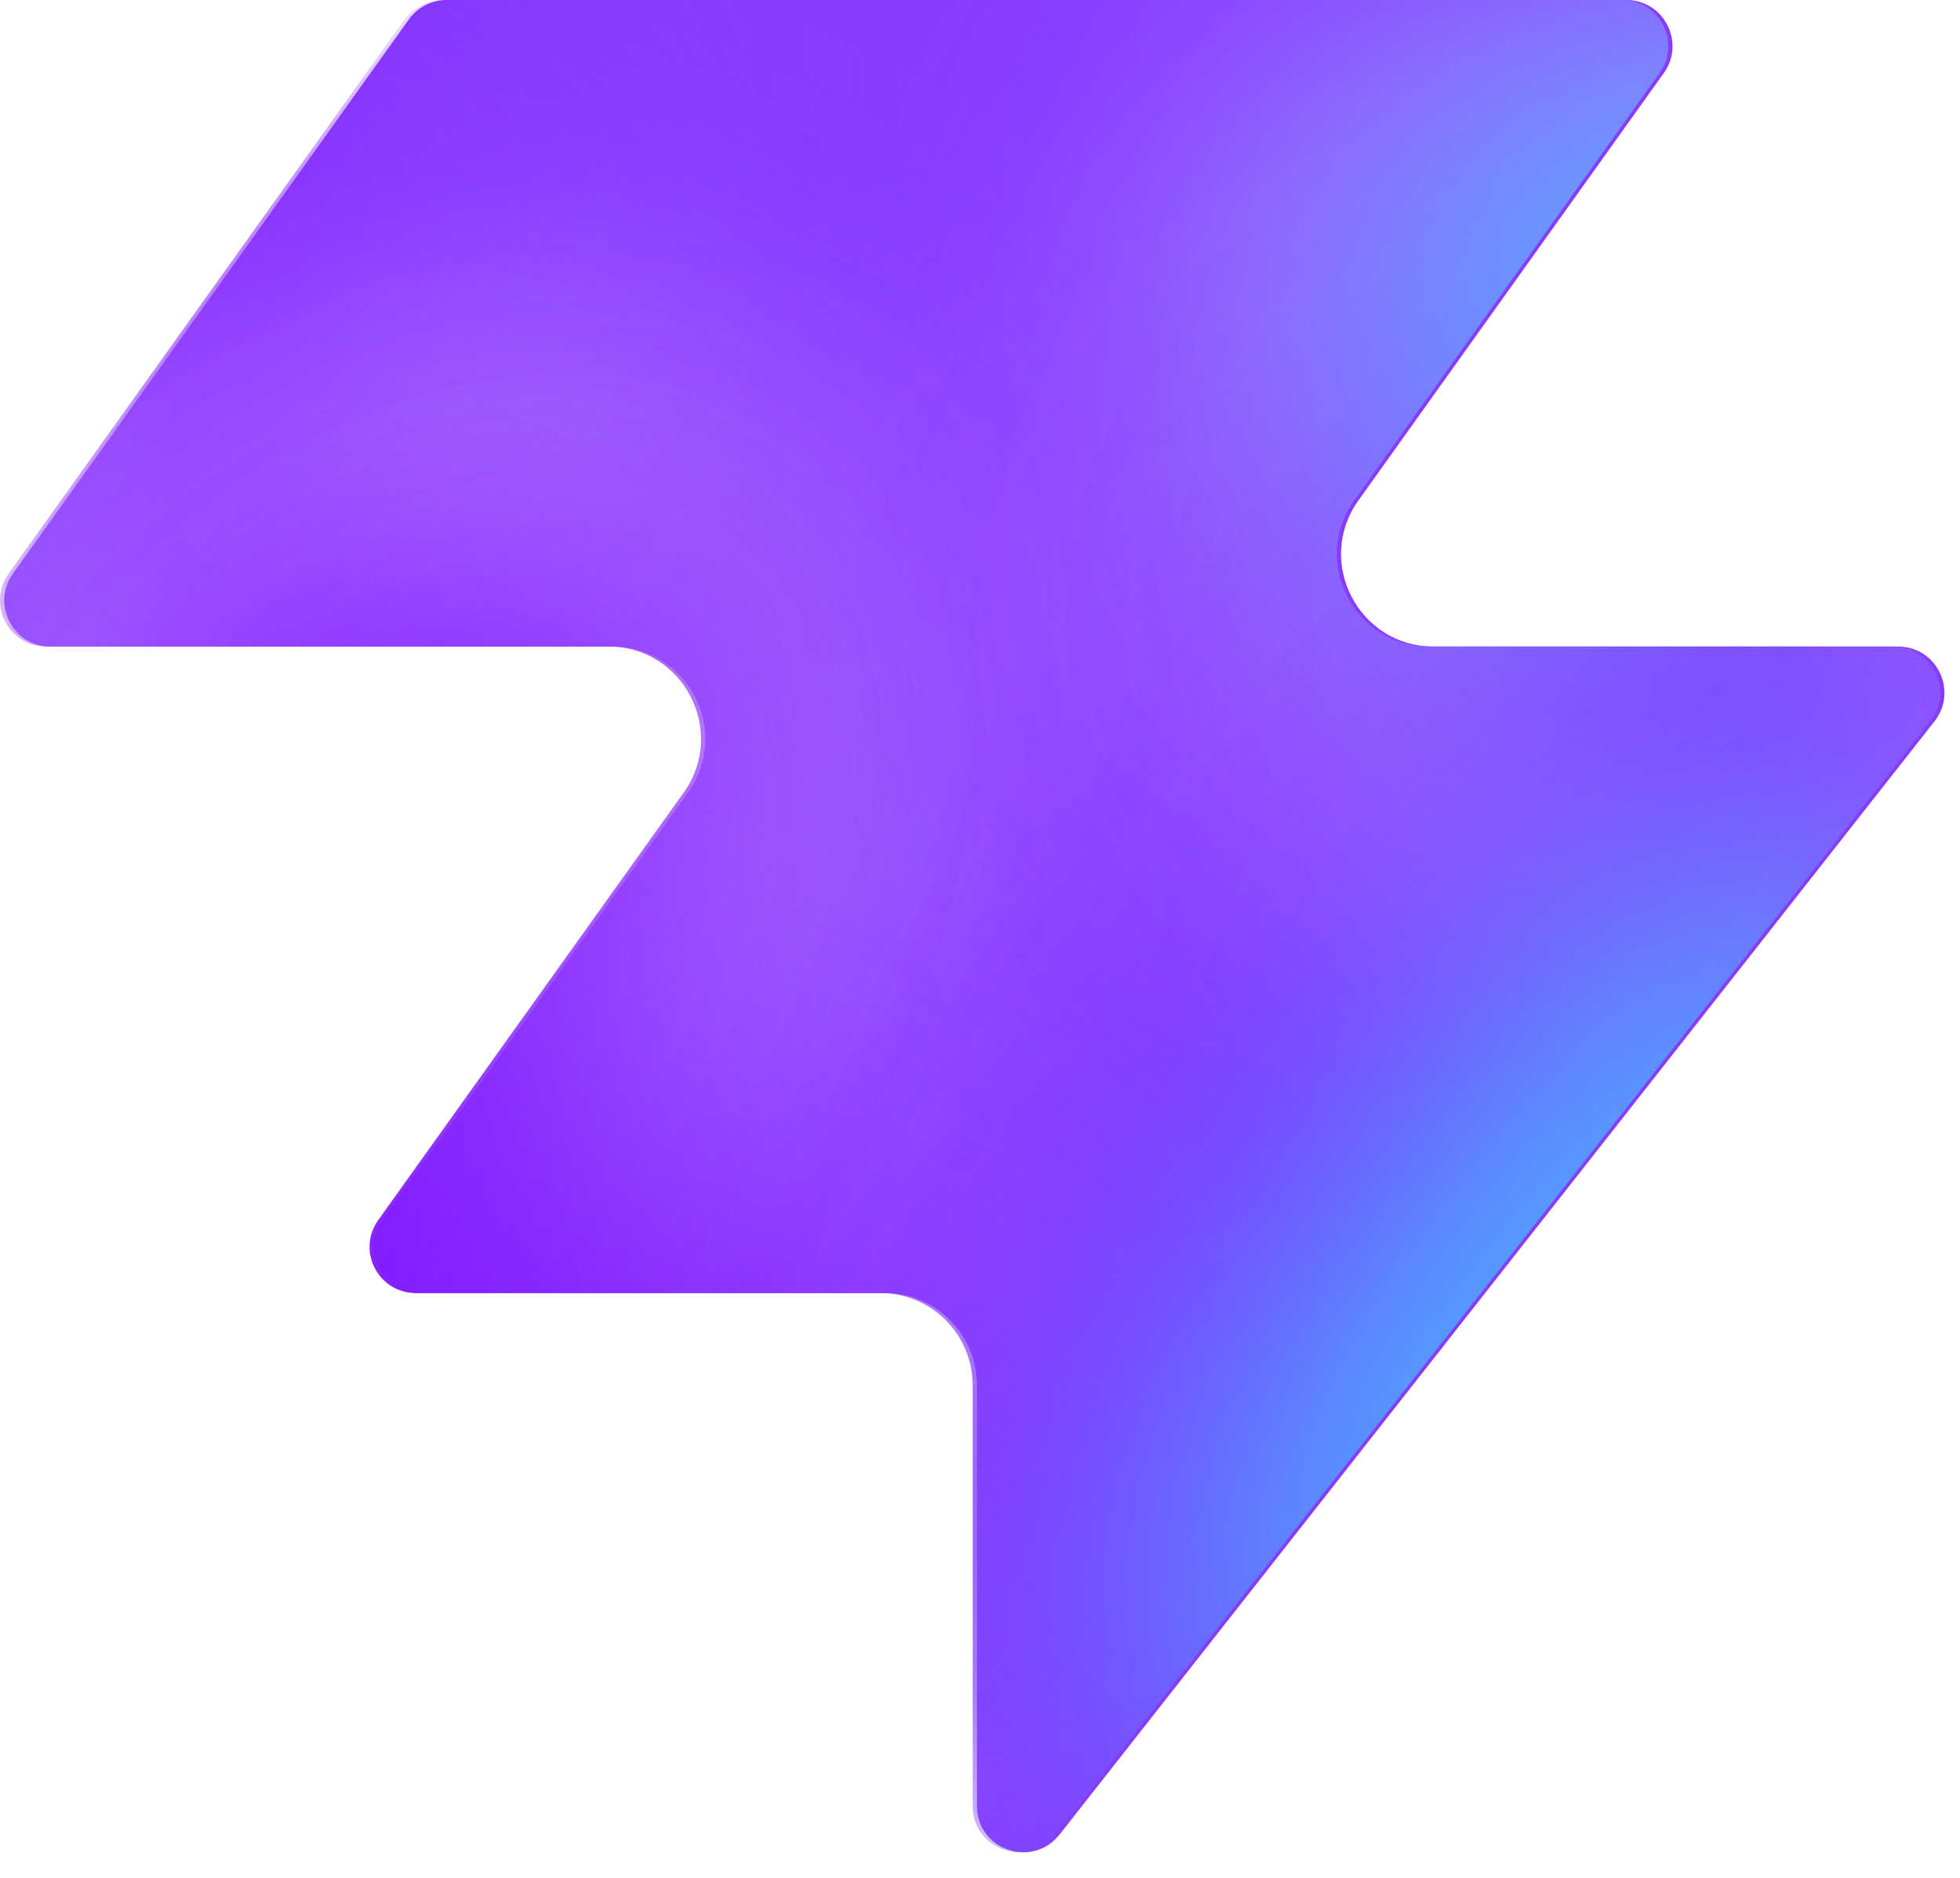
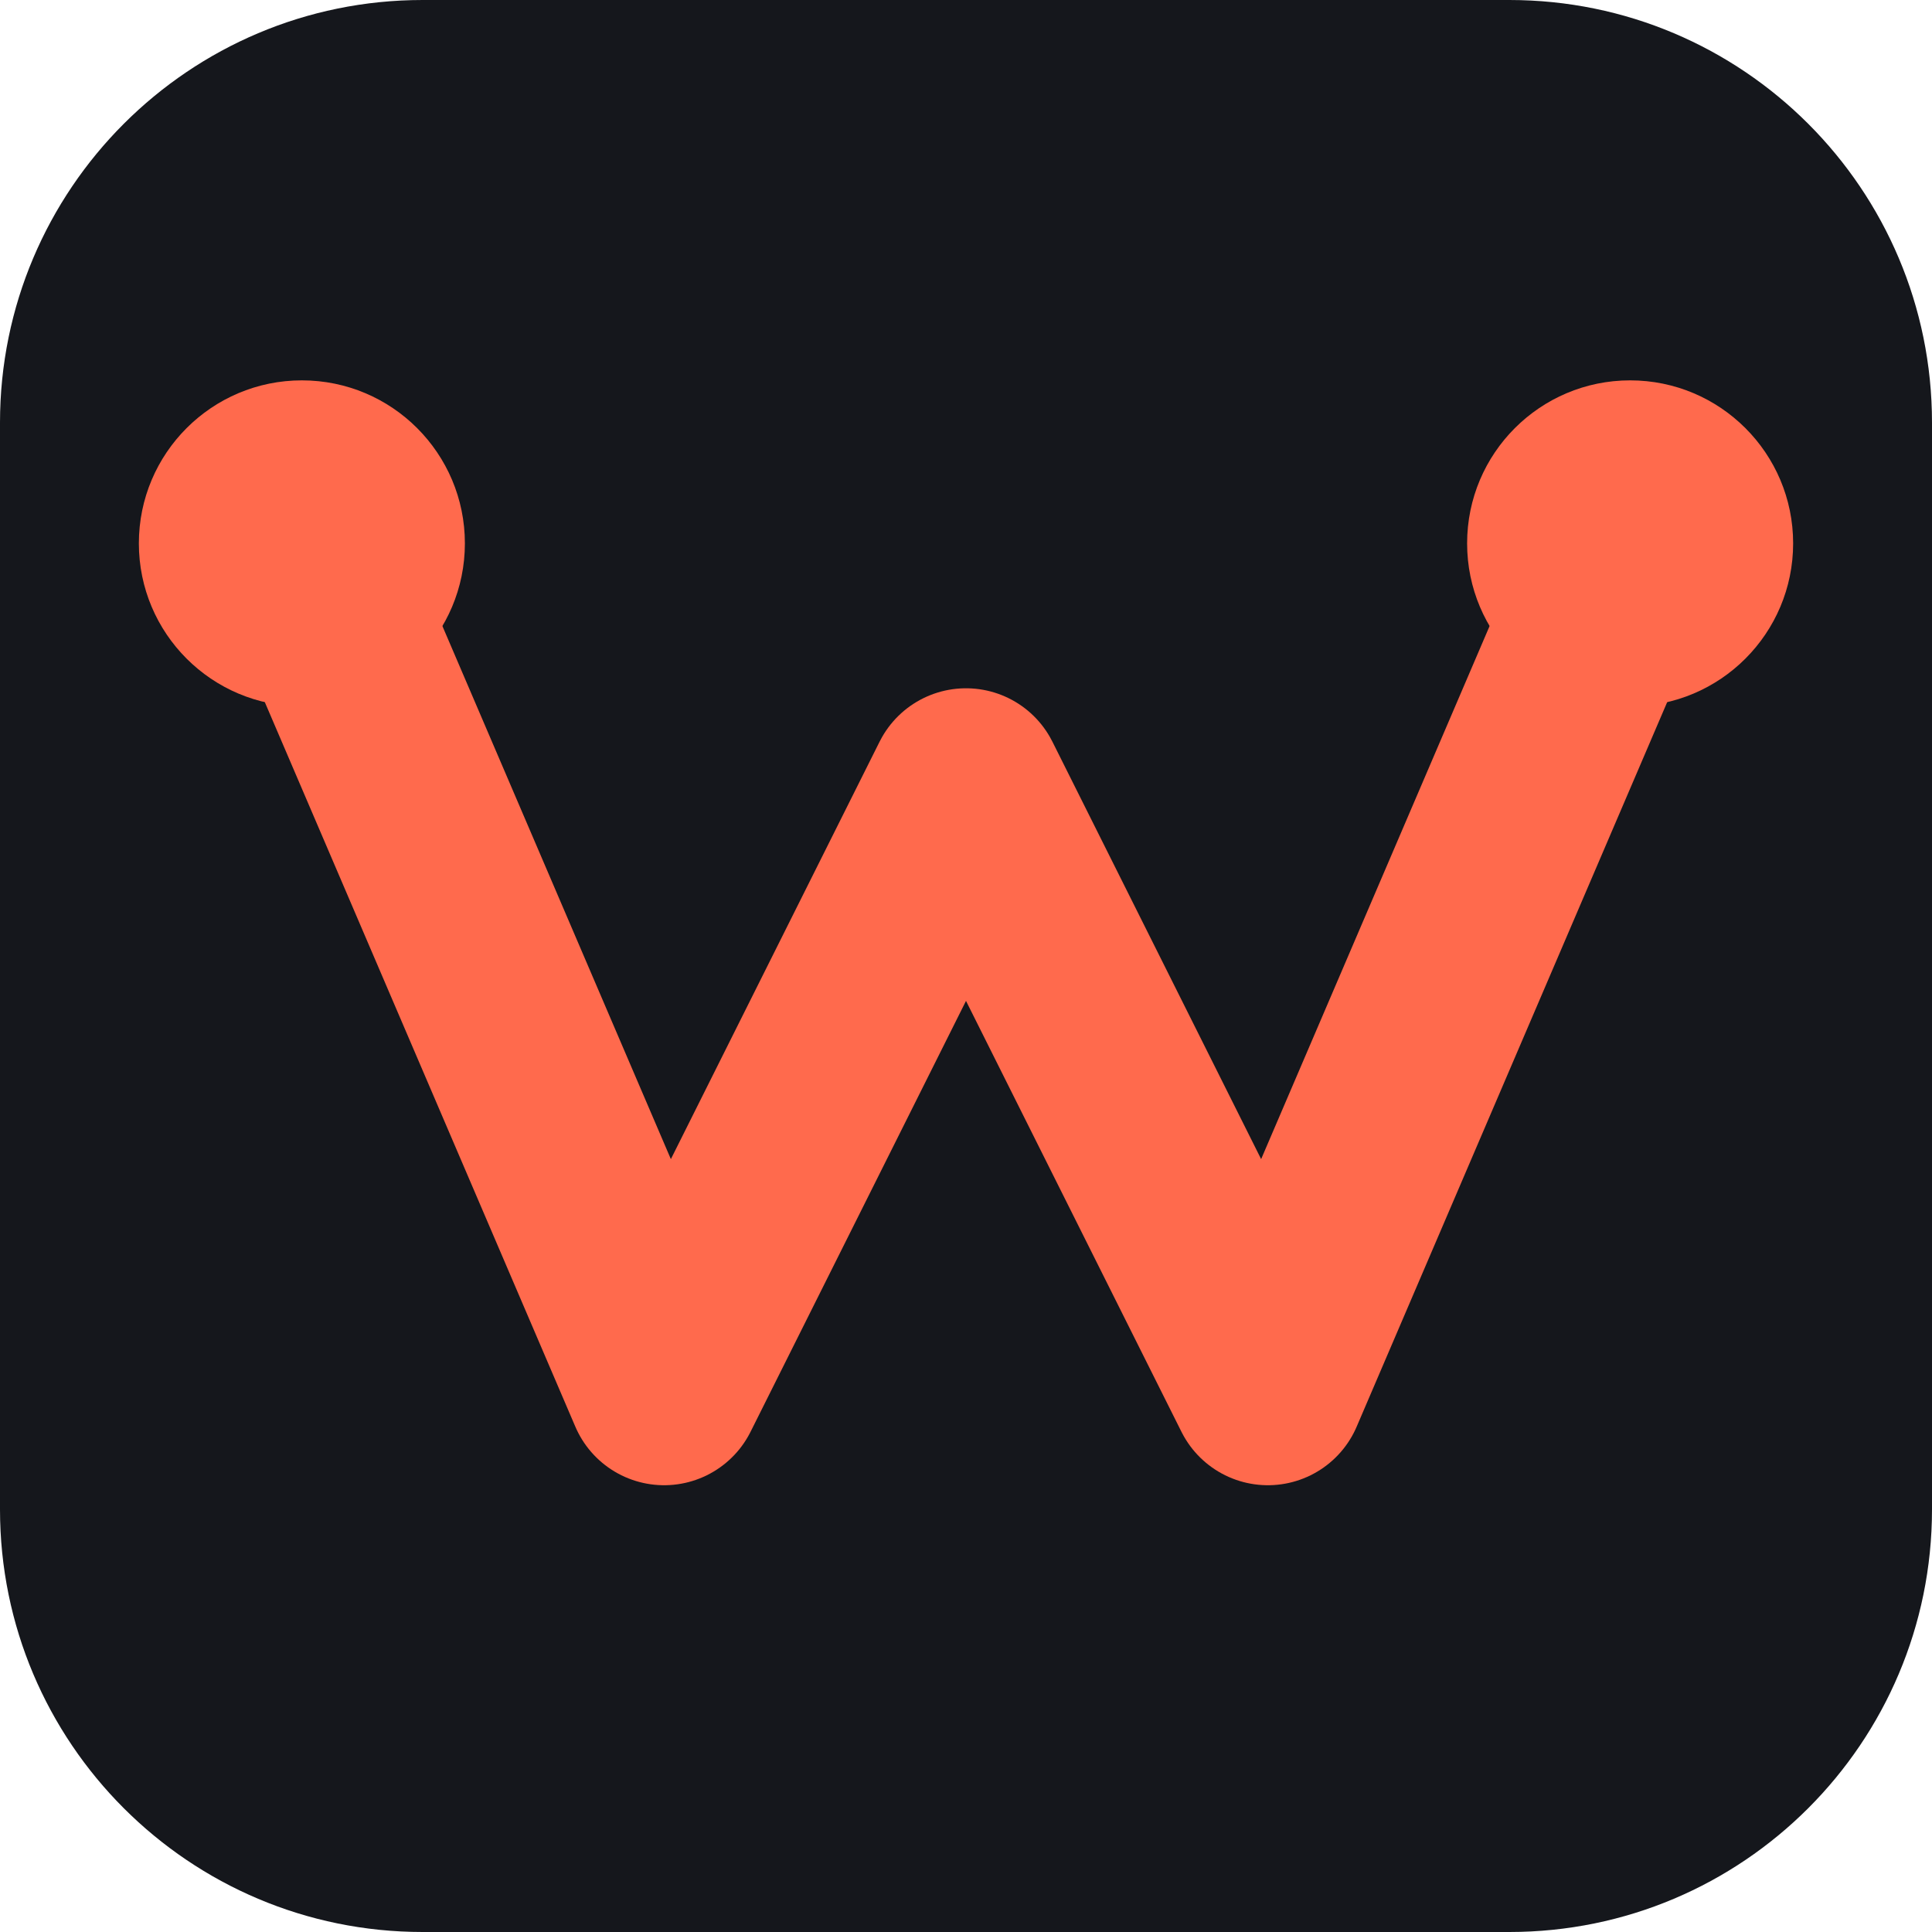
- <svg xmlns="http://www.w3.org/2000/svg" width="48" height="46" fill="none" viewBox="0 0 48 46">
-   <path fill="#863bff" d="M25.946 44.938c-.664.845-2.021.375-2.021-.698V33.937a2.26 2.26 0 0 0-2.262-2.262H10.287c-.92 0-1.456-1.04-.92-1.788l7.48-10.471c1.07-1.497 0-3.578-1.842-3.578H1.237c-.92 0-1.456-1.04-.92-1.788L10.013.474c.214-.297.556-.474.92-.474h28.894c.92 0 1.456 1.04.92 1.788l-7.48 10.471c-1.07 1.498 0 3.579 1.842 3.579h11.377c.943 0 1.473 1.088.89 1.83L25.947 44.94z" style="fill:#863bff;fill:color(display-p3 .525 .23 1);fill-opacity:1" />
-   <mask id="a" width="48" height="46" x="0" y="0" maskUnits="userSpaceOnUse" style="mask-type:alpha">
-     <path fill="#000" d="M25.842 44.938c-.664.844-2.021.375-2.021-.698V33.937a2.26 2.26 0 0 0-2.262-2.262H10.183c-.92 0-1.456-1.04-.92-1.788l7.48-10.471c1.07-1.498 0-3.579-1.842-3.579H1.133c-.92 0-1.456-1.04-.92-1.787L9.91.473c.214-.297.556-.474.92-.474h28.894c.92 0 1.456 1.04.92 1.788l-7.48 10.471c-1.07 1.498 0 3.578 1.842 3.578h11.377c.943 0 1.473 1.088.89 1.832L25.843 44.94z" style="fill:#000;fill-opacity:1" />
-   </mask>
-   <g mask="url(#a)">
-     <g filter="url(#b)">
-       <ellipse cx="5.508" cy="14.704" fill="#ede6ff" rx="5.508" ry="14.704" style="fill:#ede6ff;fill:color(display-p3 .927 .903 1);fill-opacity:1" transform="matrix(.00324 1 1 -.00324 -4.47 31.516)" />
-     </g>
-     <g filter="url(#c)">
-       <ellipse cx="10.399" cy="29.851" fill="#ede6ff" rx="10.399" ry="29.851" style="fill:#ede6ff;fill:color(display-p3 .927 .903 1);fill-opacity:1" transform="matrix(.00324 1 1 -.00324 -39.328 7.883)" />
-     </g>
-     <g filter="url(#d)">
-       <ellipse cx="5.508" cy="30.487" fill="#7e14ff" rx="5.508" ry="30.487" style="fill:#7e14ff;fill:color(display-p3 .492 .077 1);fill-opacity:1" transform="rotate(89.814 -25.913 -14.639)scale(1 -1)" />
-     </g>
-     <g filter="url(#e)">
-       <ellipse cx="5.508" cy="30.599" fill="#7e14ff" rx="5.508" ry="30.599" style="fill:#7e14ff;fill:color(display-p3 .492 .077 1);fill-opacity:1" transform="rotate(89.814 -32.644 -3.334)scale(1 -1)" />
-     </g>
-     <g filter="url(#f)">
-       <ellipse cx="5.508" cy="30.599" fill="#7e14ff" rx="5.508" ry="30.599" style="fill:#7e14ff;fill:color(display-p3 .492 .077 1);fill-opacity:1" transform="matrix(.00324 1 1 -.00324 -34.34 30.47)" />
-     </g>
-     <g filter="url(#g)">
-       <ellipse cx="14.072" cy="22.078" fill="#ede6ff" rx="14.072" ry="22.078" style="fill:#ede6ff;fill:color(display-p3 .927 .903 1);fill-opacity:1" transform="rotate(93.35 24.506 48.493)scale(-1 1)" />
-     </g>
-     <g filter="url(#h)">
-       <ellipse cx="3.47" cy="21.501" fill="#7e14ff" rx="3.47" ry="21.501" style="fill:#7e14ff;fill:color(display-p3 .492 .077 1);fill-opacity:1" transform="rotate(89.009 28.708 47.59)scale(-1 1)" />
-     </g>
-     <g filter="url(#i)">
-       <ellipse cx="3.47" cy="21.501" fill="#7e14ff" rx="3.47" ry="21.501" style="fill:#7e14ff;fill:color(display-p3 .492 .077 1);fill-opacity:1" transform="rotate(89.009 28.708 47.59)scale(-1 1)" />
-     </g>
-     <g filter="url(#j)">
-       <ellipse cx=".387" cy="8.972" fill="#7e14ff" rx="4.407" ry="29.108" style="fill:#7e14ff;fill:color(display-p3 .492 .077 1);fill-opacity:1" transform="rotate(39.51 .387 8.972)" />
-     </g>
-     <g filter="url(#k)">
-       <ellipse cx="47.523" cy="-6.092" fill="#7e14ff" rx="4.407" ry="29.108" style="fill:#7e14ff;fill:color(display-p3 .492 .077 1);fill-opacity:1" transform="rotate(37.892 47.523 -6.092)" />
-     </g>
-     <g filter="url(#l)">
-       <ellipse cx="41.412" cy="6.333" fill="#47bfff" rx="5.971" ry="9.665" style="fill:#47bfff;fill:color(display-p3 .28 .748 1);fill-opacity:1" transform="rotate(37.892 41.412 6.333)" />
-     </g>
-     <g filter="url(#m)">
-       <ellipse cx="-1.879" cy="38.332" fill="#7e14ff" rx="4.407" ry="29.108" style="fill:#7e14ff;fill:color(display-p3 .492 .077 1);fill-opacity:1" transform="rotate(37.892 -1.88 38.332)" />
-     </g>
-     <g filter="url(#n)">
-       <ellipse cx="-1.879" cy="38.332" fill="#7e14ff" rx="4.407" ry="29.108" style="fill:#7e14ff;fill:color(display-p3 .492 .077 1);fill-opacity:1" transform="rotate(37.892 -1.88 38.332)" />
-     </g>
-     <g filter="url(#o)">
-       <ellipse cx="35.651" cy="29.907" fill="#7e14ff" rx="4.407" ry="29.108" style="fill:#7e14ff;fill:color(display-p3 .492 .077 1);fill-opacity:1" transform="rotate(37.892 35.651 29.907)" />
-     </g>
-     <g filter="url(#p)">
-       <ellipse cx="38.418" cy="32.4" fill="#47bfff" rx="5.971" ry="15.297" style="fill:#47bfff;fill:color(display-p3 .28 .748 1);fill-opacity:1" transform="rotate(37.892 38.418 32.4)" />
-     </g>
-   </g>
-   <defs>
-     <filter id="b" width="60.045" height="41.654" x="-19.77" y="16.149" color-interpolation-filters="sRGB" filterUnits="userSpaceOnUse">
-       <feFlood flood-opacity="0" result="BackgroundImageFix" />
-       <feBlend in="SourceGraphic" in2="BackgroundImageFix" result="shape" />
-       <feGaussianBlur result="effect1_foregroundBlur_2002_17158" stdDeviation="7.659" />
-     </filter>
-     <filter id="c" width="90.34" height="51.437" x="-54.613" y="-7.533" color-interpolation-filters="sRGB" filterUnits="userSpaceOnUse">
-       <feFlood flood-opacity="0" result="BackgroundImageFix" />
-       <feBlend in="SourceGraphic" in2="BackgroundImageFix" result="shape" />
-       <feGaussianBlur result="effect1_foregroundBlur_2002_17158" stdDeviation="7.659" />
-     </filter>
-     <filter id="d" width="79.355" height="29.4" x="-49.64" y="2.03" color-interpolation-filters="sRGB" filterUnits="userSpaceOnUse">
-       <feFlood flood-opacity="0" result="BackgroundImageFix" />
-       <feBlend in="SourceGraphic" in2="BackgroundImageFix" result="shape" />
-       <feGaussianBlur result="effect1_foregroundBlur_2002_17158" stdDeviation="4.596" />
-     </filter>
-     <filter id="e" width="79.579" height="29.4" x="-45.045" y="20.029" color-interpolation-filters="sRGB" filterUnits="userSpaceOnUse">
-       <feFlood flood-opacity="0" result="BackgroundImageFix" />
-       <feBlend in="SourceGraphic" in2="BackgroundImageFix" result="shape" />
-       <feGaussianBlur result="effect1_foregroundBlur_2002_17158" stdDeviation="4.596" />
-     </filter>
-     <filter id="f" width="79.579" height="29.4" x="-43.513" y="21.178" color-interpolation-filters="sRGB" filterUnits="userSpaceOnUse">
-       <feFlood flood-opacity="0" result="BackgroundImageFix" />
-       <feBlend in="SourceGraphic" in2="BackgroundImageFix" result="shape" />
-       <feGaussianBlur result="effect1_foregroundBlur_2002_17158" stdDeviation="4.596" />
-     </filter>
-     <filter id="g" width="74.749" height="58.852" x="15.756" y="-17.901" color-interpolation-filters="sRGB" filterUnits="userSpaceOnUse">
-       <feFlood flood-opacity="0" result="BackgroundImageFix" />
-       <feBlend in="SourceGraphic" in2="BackgroundImageFix" result="shape" />
-       <feGaussianBlur result="effect1_foregroundBlur_2002_17158" stdDeviation="7.659" />
-     </filter>
-     <filter id="h" width="61.377" height="25.362" x="23.548" y="2.284" color-interpolation-filters="sRGB" filterUnits="userSpaceOnUse">
-       <feFlood flood-opacity="0" result="BackgroundImageFix" />
-       <feBlend in="SourceGraphic" in2="BackgroundImageFix" result="shape" />
-       <feGaussianBlur result="effect1_foregroundBlur_2002_17158" stdDeviation="4.596" />
-     </filter>
-     <filter id="i" width="61.377" height="25.362" x="23.548" y="2.284" color-interpolation-filters="sRGB" filterUnits="userSpaceOnUse">
-       <feFlood flood-opacity="0" result="BackgroundImageFix" />
-       <feBlend in="SourceGraphic" in2="BackgroundImageFix" result="shape" />
-       <feGaussianBlur result="effect1_foregroundBlur_2002_17158" stdDeviation="4.596" />
-     </filter>
-     <filter id="j" width="56.045" height="63.649" x="-27.636" y="-22.853" color-interpolation-filters="sRGB" filterUnits="userSpaceOnUse">
-       <feFlood flood-opacity="0" result="BackgroundImageFix" />
-       <feBlend in="SourceGraphic" in2="BackgroundImageFix" result="shape" />
-       <feGaussianBlur result="effect1_foregroundBlur_2002_17158" stdDeviation="4.596" />
-     </filter>
-     <filter id="k" width="54.814" height="64.646" x="20.116" y="-38.415" color-interpolation-filters="sRGB" filterUnits="userSpaceOnUse">
-       <feFlood flood-opacity="0" result="BackgroundImageFix" />
-       <feBlend in="SourceGraphic" in2="BackgroundImageFix" result="shape" />
-       <feGaussianBlur result="effect1_foregroundBlur_2002_17158" stdDeviation="4.596" />
-     </filter>
-     <filter id="l" width="33.541" height="35.313" x="24.641" y="-11.323" color-interpolation-filters="sRGB" filterUnits="userSpaceOnUse">
-       <feFlood flood-opacity="0" result="BackgroundImageFix" />
-       <feBlend in="SourceGraphic" in2="BackgroundImageFix" result="shape" />
-       <feGaussianBlur result="effect1_foregroundBlur_2002_17158" stdDeviation="4.596" />
-     </filter>
-     <filter id="m" width="54.814" height="64.646" x="-29.286" y="6.009" color-interpolation-filters="sRGB" filterUnits="userSpaceOnUse">
-       <feFlood flood-opacity="0" result="BackgroundImageFix" />
-       <feBlend in="SourceGraphic" in2="BackgroundImageFix" result="shape" />
-       <feGaussianBlur result="effect1_foregroundBlur_2002_17158" stdDeviation="4.596" />
-     </filter>
-     <filter id="n" width="54.814" height="64.646" x="-29.286" y="6.009" color-interpolation-filters="sRGB" filterUnits="userSpaceOnUse">
-       <feFlood flood-opacity="0" result="BackgroundImageFix" />
-       <feBlend in="SourceGraphic" in2="BackgroundImageFix" result="shape" />
-       <feGaussianBlur result="effect1_foregroundBlur_2002_17158" stdDeviation="4.596" />
-     </filter>
-     <filter id="o" width="54.814" height="64.646" x="8.244" y="-2.416" color-interpolation-filters="sRGB" filterUnits="userSpaceOnUse">
-       <feFlood flood-opacity="0" result="BackgroundImageFix" />
-       <feBlend in="SourceGraphic" in2="BackgroundImageFix" result="shape" />
-       <feGaussianBlur result="effect1_foregroundBlur_2002_17158" stdDeviation="4.596" />
-     </filter>
-     <filter id="p" width="39.409" height="43.623" x="18.713" y="10.588" color-interpolation-filters="sRGB" filterUnits="userSpaceOnUse">
-       <feFlood flood-opacity="0" result="BackgroundImageFix" />
-       <feBlend in="SourceGraphic" in2="BackgroundImageFix" result="shape" />
-       <feGaussianBlur result="effect1_foregroundBlur_2002_17158" stdDeviation="4.596" />
-     </filter>
-   </defs>
+ <svg xmlns="http://www.w3.org/2000/svg" width="32" height="32" viewBox="0 0 32 32">
+   <rect width="32" height="32" rx="7" fill="#15171c" />
+   <path d="M5 9L11 23L16 13L21 23L27 9" stroke="#ff6a4d" stroke-width="3.2" stroke-linecap="round" stroke-linejoin="round" fill="none" />
+   <circle cx="5" cy="9" r="2.7" fill="#ff6a4d" />
+   <circle cx="27" cy="9" r="2.7" fill="#ff6a4d" />
</svg>
